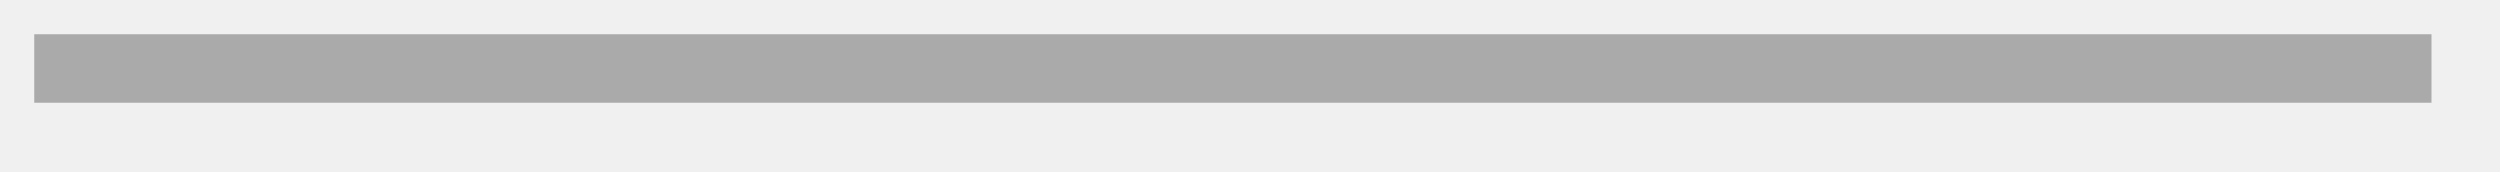
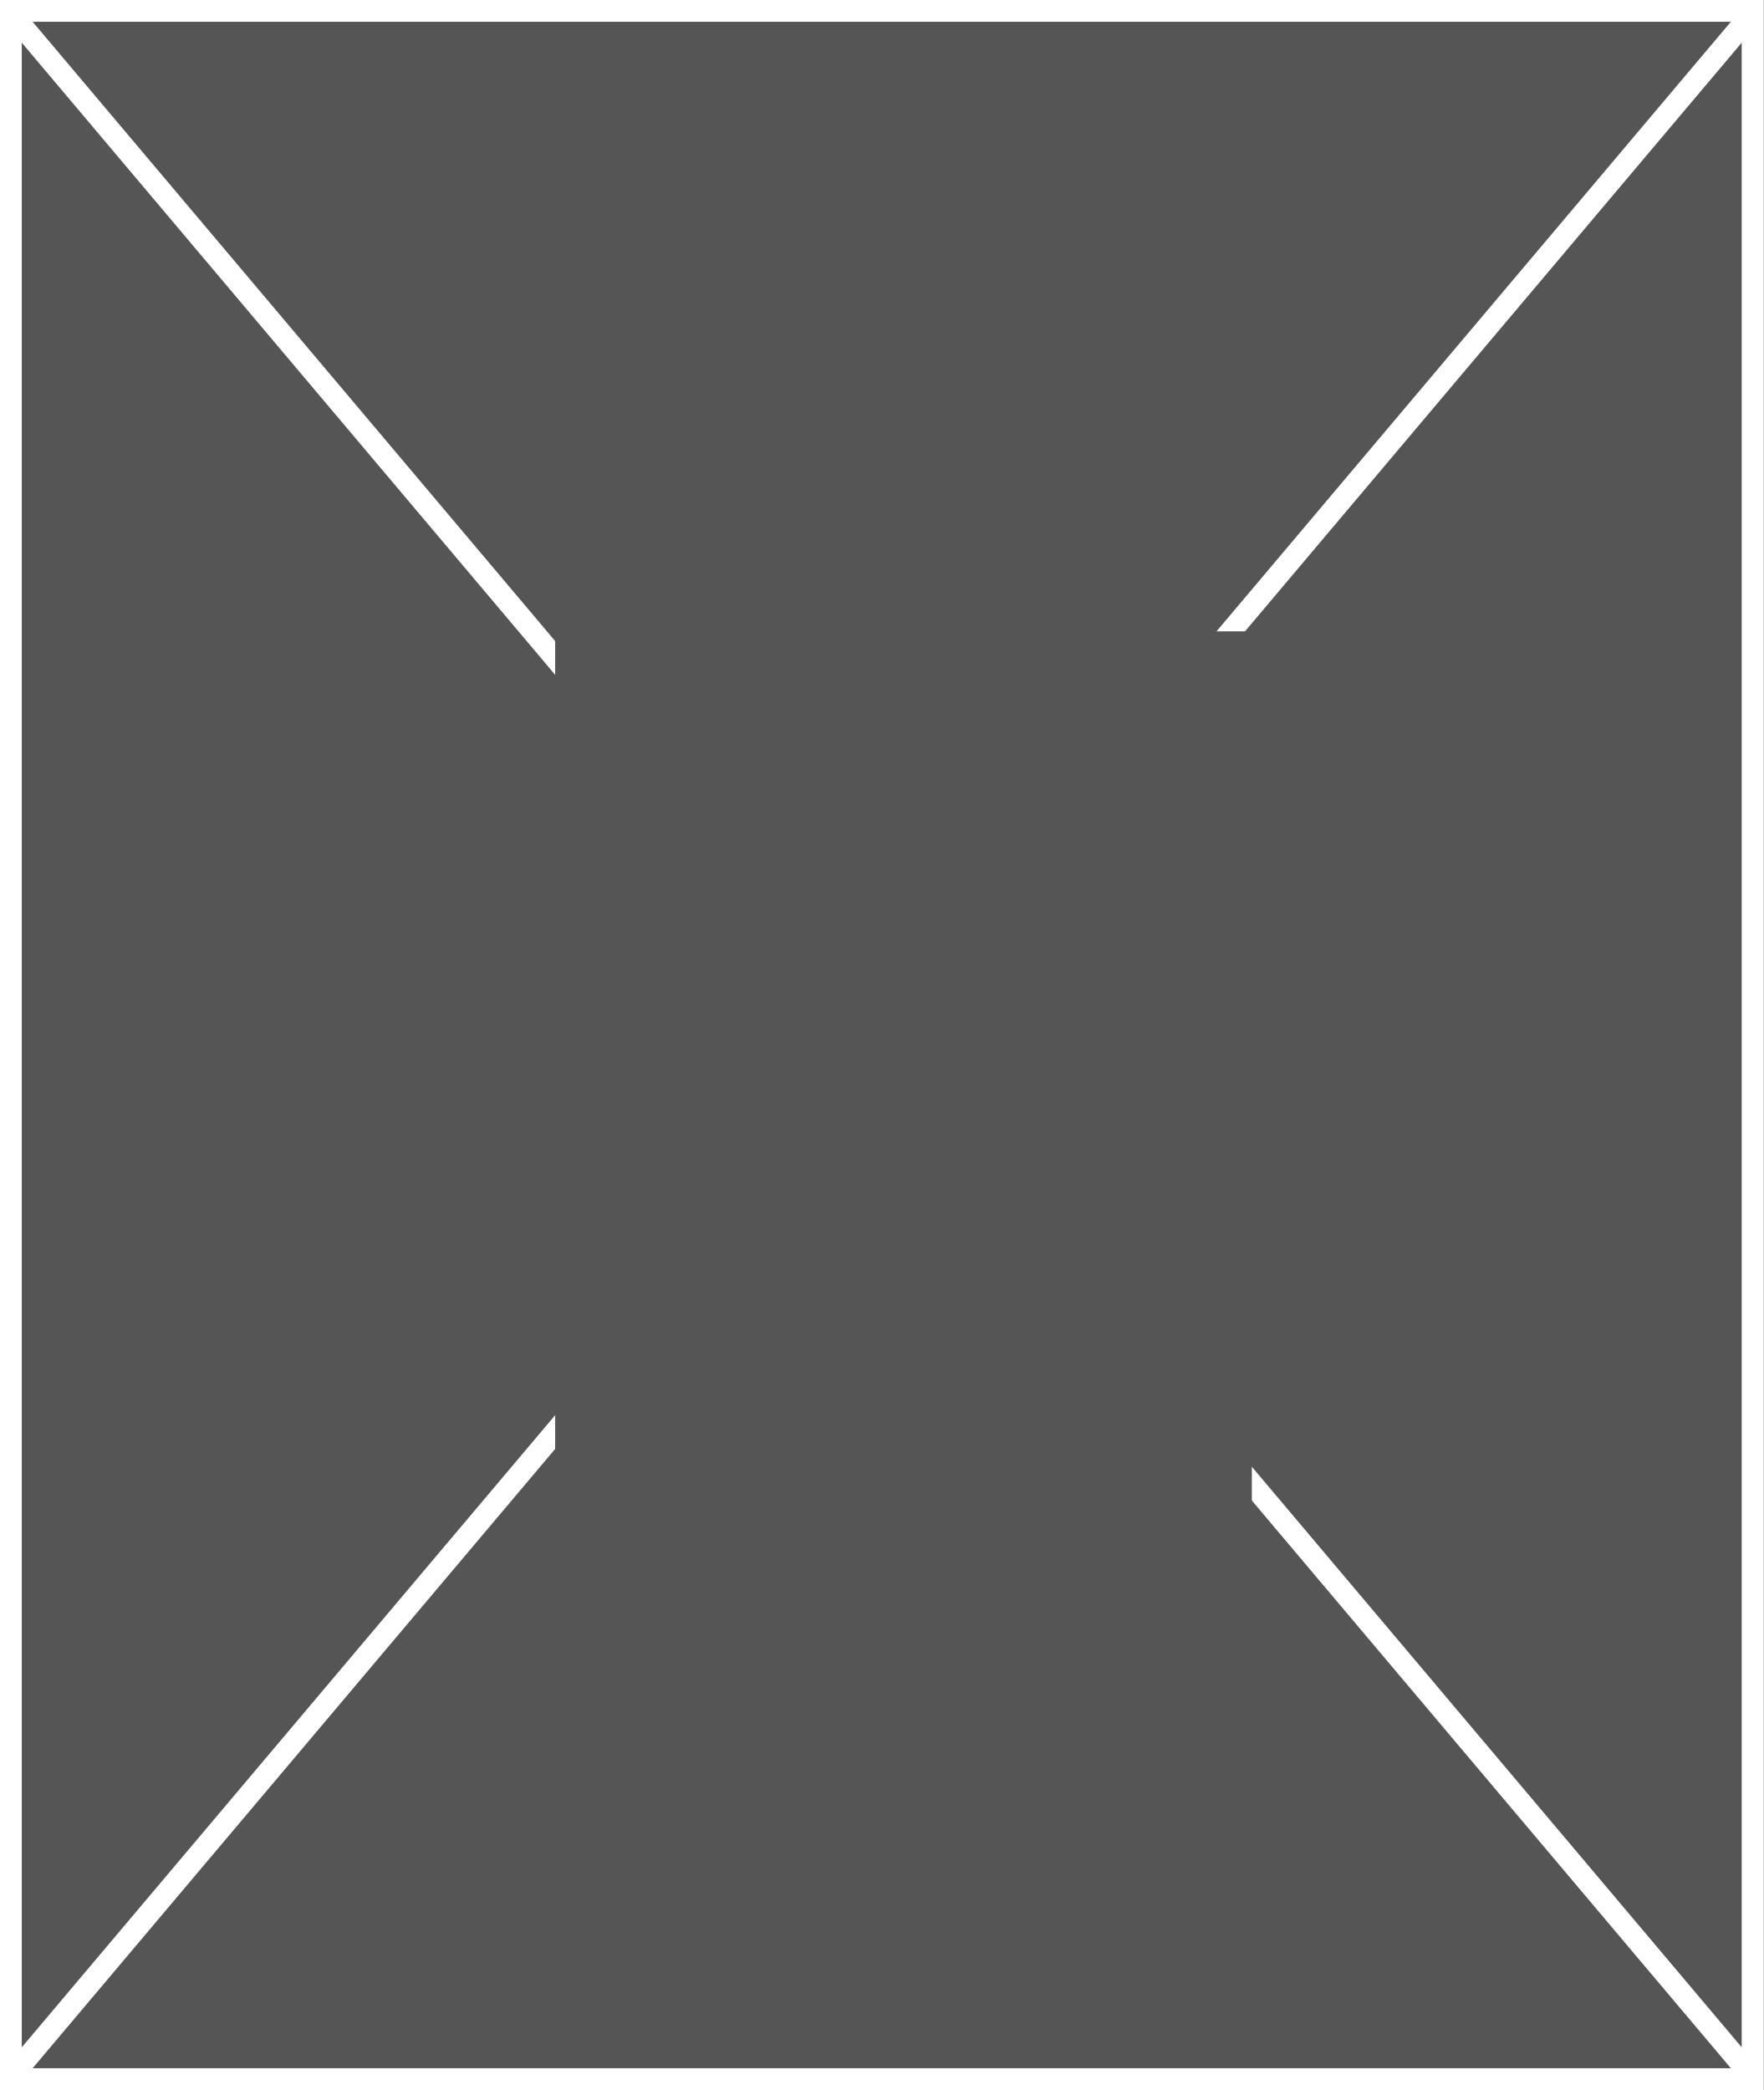
- <svg xmlns="http://www.w3.org/2000/svg" version="1.1" width="73px" height="5px">
-   <g transform="matrix(1 0 0 1 -1088 -1004 )">
-     <path d="M 0 1  L 70 1  " stroke-width="2" stroke-dasharray="0" stroke="rgba(170, 170, 170, 1)" fill="none" transform="matrix(1 0 0 1 1089 1005 )" class="stroke" />
+ <svg xmlns="http://www.w3.org/2000/svg" version="1.1" width="81px" height="96px">
+   <defs>
+     <pattern id="BGPattern" patternUnits="userSpaceOnUse" alignment="0 0" imageRepeat="None" />
+     <mask fill="white" id="Clip2078">
+       <path d="M 0 96  L 0 0  L 81 0  L 81 96  L 0 96  Z " fill-rule="evenodd" />
+     </mask>
+     <mask fill="white" id="Clip2079">
+       <path d="M 25.5 29  L 57.5 29  L 57.5 69  L 25.5 69  Z M 0 0  L 81 0  L 81 96  L 0 96  Z " fill-rule="evenodd" />
+     </mask>
+   </defs>
+   <g transform="matrix(1 0 0 1 -790 -957 )">
+     <path d="M 0 96  L 0 0  L 81 0  L 81 96  L 0 96  Z " fill-rule="nonzero" fill="rgba(85, 85, 85, 1)" stroke="none" transform="matrix(1 0 0 1 790 957 )" class="fill" />
+     <path d="M 0 96  L 0 0  L 81 0  L 81 96  L 0 96  Z " stroke-width="2" stroke-dasharray="0" stroke="rgba(255, 255, 255, 1)" fill="none" transform="matrix(1 0 0 1 790 957 )" class="stroke" mask="url(#Clip2078)" />
+     <path d="M 80.618 0.453  L 0.382 95.547  M 0.382 0.453  L 80.618 95.547  " stroke-width="1" stroke-dasharray="0" stroke="rgba(255, 255, 255, 1)" fill="none" transform="matrix(1 0 0 1 790 957 )" class="stroke" mask="url(#Clip2079)" />
  </g>
</svg>
